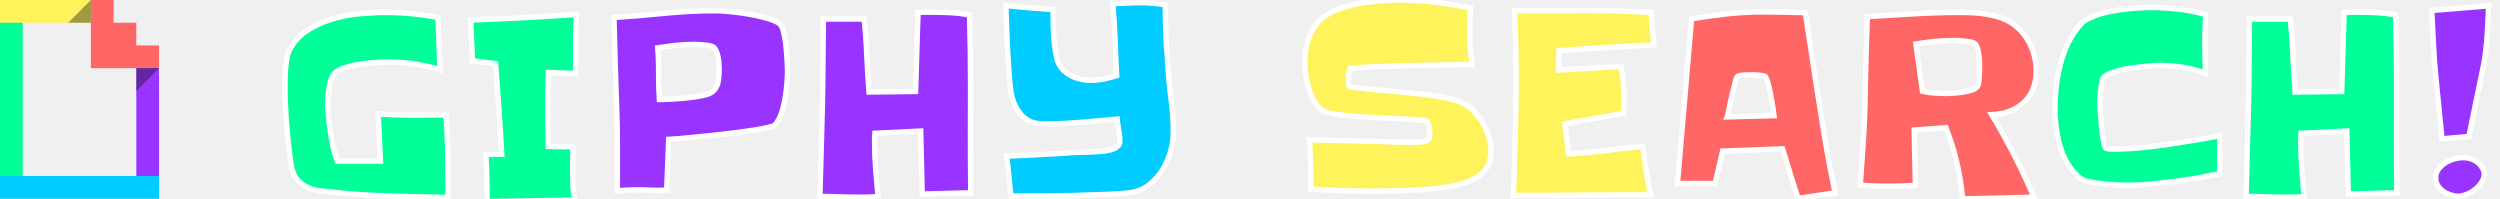
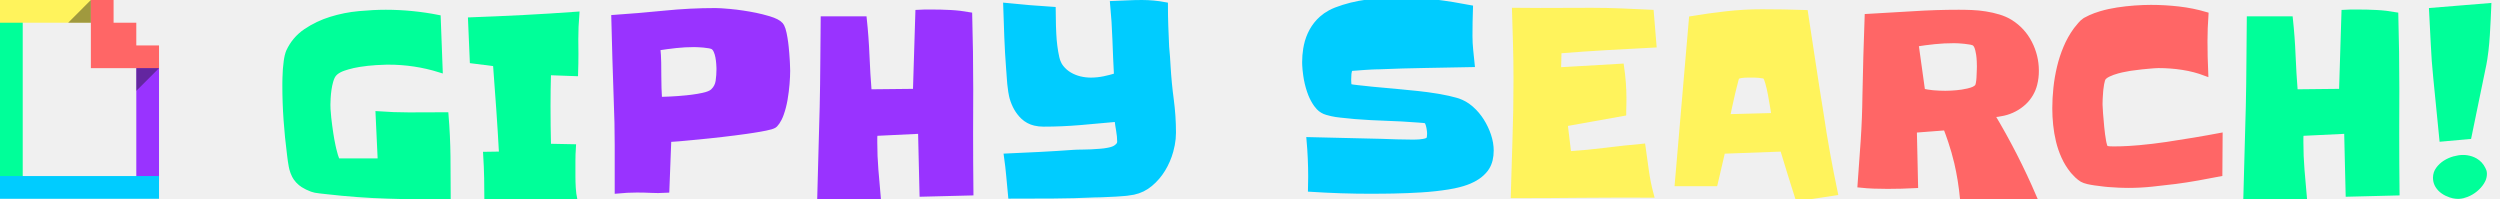
<svg xmlns="http://www.w3.org/2000/svg" viewBox="0 0 440.2 35" className="Svg-sc-jx1qpn ibpvil">
  <g fill-rule="evenodd" clip-rule="evenodd">
    <path fill="#00ff99" d="M0 3h4v29H0z" />
    <path fill="#9933ff" d="M24 11h4v21h-4z" />
    <path fill="#00ccff" d="M0 31h28v4H0z" />
    <path fill="#fff35c" d="M0 0h16v4H0z" />
    <path fill="#ff6666" d="M24 8V4h-4V0h-4v12h12V8" />
    <path fill="#121212" opacity="0.4" d="M24 16v-4h4M16 0v4h-4" />
  </g>
-   <g id="svgGroup" stroke-linecap="round" fill-rule="evenodd" font-size="9pt" stroke="#ffffff" stroke-width="0.25mm" fill="#00ff99" style="stroke:#ffffff;stroke-width:0.25mm;fill:#00ff99">
+   <g id="svgGroup" stroke-linecap="round" fill-rule="evenodd" font-size="9pt" stroke="#00ff99" stroke-width="0.25mm" fill="#00ff99" style="stroke:#00ff99;stroke-width:0.25mm;fill:#00ff99">
    <path d="M 77.129 3.094 L 77.473 12.289 A 30.11 30.11 0 0 0 68.406 10.914 A 21.7 21.7 0 0 0 67.942 10.919 Q 67.298 10.933 66.422 10.983 A 72.854 72.854 0 0 0 66.129 11 A 29.846 29.846 0 0 0 63.321 11.308 A 32.508 32.508 0 0 0 63.229 11.322 A 16.66 16.66 0 0 0 61.197 11.773 A 14.495 14.495 0 0 0 60.457 12.01 A 5.377 5.377 0 0 0 59.727 12.323 Q 59.007 12.703 58.652 13.234 A 2.511 2.511 0 0 0 58.475 13.551 Q 58.325 13.868 58.201 14.309 Q 58.008 14.996 57.9 15.748 Q 57.793 16.5 57.75 17.23 Q 57.707 17.961 57.707 18.434 A 15.883 15.883 0 0 0 57.728 19.226 Q 57.763 19.929 57.857 20.775 A 70.422 70.422 0 0 0 58.223 23.547 A 35.78 35.78 0 0 0 58.629 25.766 A 31.724 31.724 0 0 0 58.738 26.254 Q 59.039 27.543 59.383 28.359 L 66.988 28.359 L 66.602 20.066 A 74.807 74.807 0 0 0 72.01 20.262 A 75.447 75.447 0 0 0 72.553 20.26 A 827.239 827.239 0 0 1 78.504 20.238 Q 78.805 23.891 78.848 27.5 Q 78.891 31.109 78.891 34.762 A 705.57 705.57 0 0 1 68.256 34.504 A 127.593 127.593 0 0 1 57.621 33.73 Q 57.024 33.645 56.279 33.581 A 35.561 35.561 0 0 0 56.268 33.58 A 6.073 6.073 0 0 1 55.511 33.469 A 4.722 4.722 0 0 1 54.914 33.301 Q 54.017 32.961 53.399 32.565 A 4.659 4.659 0 0 1 52.959 32.248 A 4.355 4.355 0 0 1 52.121 31.347 A 3.933 3.933 0 0 1 51.863 30.916 A 5.824 5.824 0 0 1 51.408 29.705 A 6.91 6.91 0 0 1 51.305 29.24 Q 51.133 28.316 51.004 27.156 A 106.307 106.307 0 0 1 50.402 21.119 Q 50.188 18.09 50.188 15.039 A 36.476 36.476 0 0 1 50.191 14.587 Q 50.193 14.385 50.198 14.159 A 72.603 72.603 0 0 1 50.209 13.686 A 33.638 33.638 0 0 1 50.265 12.457 A 37.93 37.93 0 0 1 50.295 12.031 A 18.907 18.907 0 0 1 50.427 10.797 A 16.405 16.405 0 0 1 50.488 10.398 A 8.106 8.106 0 0 1 50.597 9.855 Q 50.66 9.59 50.736 9.365 A 3.974 3.974 0 0 1 50.832 9.109 Q 51.863 6.875 53.861 5.521 A 16.665 16.665 0 0 1 58.266 3.416 Q 60.672 2.664 63.229 2.428 A 58.69 58.69 0 0 1 65.683 2.25 A 44.927 44.927 0 0 1 67.934 2.191 A 47.642 47.642 0 0 1 77.129 3.094 Z" id="2" vector-effect="non-scaling-stroke" />
    <path d="M 101.32 12.934 L 96.551 12.762 A 214.015 214.015 0 0 0 96.486 15.727 A 201.66 201.66 0 0 0 96.465 18.691 A 287.228 287.228 0 0 0 96.486 22.236 A 309.458 309.458 0 0 0 96.551 25.781 L 100.934 25.867 A 36.842 36.842 0 0 0 100.848 28.402 L 100.848 30.98 A 35.864 35.864 0 0 0 100.912 33.129 A 14.595 14.595 0 0 0 101.191 35.234 L 85.766 35.492 A 197.031 197.031 0 0 0 85.723 31.346 Q 85.68 29.305 85.551 27.199 L 88.344 27.156 A 460.401 460.401 0 0 0 87.85 19.164 A 1735.671 1735.671 0 0 0 87.27 11.215 L 83.188 10.699 A 313.519 313.519 0 0 1 83.037 7.111 A 313.519 313.519 0 0 0 82.887 3.523 A 644.986 644.986 0 0 0 92.189 3.115 Q 96.809 2.879 101.535 2.535 A 53.271 53.271 0 0 0 101.356 6.889 A 52.47 52.47 0 0 0 101.363 7.756 A 104.72 104.72 0 0 1 101.378 9.487 A 103.462 103.462 0 0 1 101.32 12.934 Z" id="3" vector-effect="non-scaling-stroke" />
  </g>
-   <g id="svgGroup" stroke-linecap="round" fill-rule="evenodd" font-size="9pt" stroke="#ffffff" stroke-width="0.25mm" fill="#9933ff" style="stroke:#ffffff;stroke-width:0.25mm;fill:#9933ff">
+   <g id="svgGroup" stroke-linecap="round" fill-rule="evenodd" font-size="9pt" stroke="#9933ff" stroke-width="0.25mm" fill="#9933ff" style="stroke:#9933ff;stroke-width:0.25mm;fill:#9933ff">
    <path d="M 117.734 24.535 L 117.391 33.473 A 23.423 23.423 0 0 1 115.882 33.522 A 22.281 22.281 0 0 1 114.77 33.494 A 52.488 52.488 0 0 0 112.148 33.43 Q 111.289 33.43 110.43 33.473 A 34.671 34.671 0 0 0 108.711 33.602 L 108.711 25.609 Q 108.711 21.656 108.539 17.617 Q 108.41 13.965 108.303 10.355 Q 108.195 6.746 108.109 3.094 A 277.151 277.151 0 0 0 117.025 2.342 A 89.559 89.559 0 0 1 125.984 1.891 Q 126.758 1.891 128.434 2.041 A 40.701 40.701 0 0 1 130.819 2.329 A 47.879 47.879 0 0 1 131.957 2.514 A 31.658 31.658 0 0 1 134.144 2.972 A 25.825 25.825 0 0 1 135.373 3.309 Q 136.941 3.781 137.457 4.383 A 1.399 1.399 0 0 1 137.642 4.658 Q 137.867 5.084 138.037 5.887 A 21.437 21.437 0 0 1 138.311 7.494 A 25.268 25.268 0 0 1 138.402 8.271 A 51.982 51.982 0 0 1 138.592 10.667 A 47.577 47.577 0 0 1 138.596 10.742 A 78.774 78.774 0 0 1 138.624 11.303 Q 138.658 12.046 138.66 12.461 A 10.312 10.312 0 0 1 138.66 12.504 Q 138.66 13.449 138.553 14.781 Q 138.445 16.113 138.209 17.488 Q 137.973 18.863 137.543 20.066 A 7.238 7.238 0 0 1 137.19 20.896 Q 136.872 21.527 136.469 21.957 A 0.667 0.667 0 0 1 136.293 22.092 Q 135.895 22.321 134.814 22.537 A 45.592 45.592 0 0 1 133.689 22.747 Q 133.187 22.834 132.63 22.921 A 86.306 86.306 0 0 1 131.463 23.096 Q 129.508 23.375 127.273 23.633 A 252.327 252.327 0 0 1 125.098 23.875 A 212.779 212.779 0 0 1 123.041 24.084 Q 121.667 24.217 120.548 24.319 A 299.264 299.264 0 0 1 119.582 24.406 Q 118.215 24.527 117.789 24.535 A 2.995 2.995 0 0 1 117.734 24.535 Z M 126.629 12.203 A 9.139 9.139 0 0 0 126.624 11.912 Q 126.614 11.61 126.586 11.215 Q 126.543 10.613 126.436 10.033 Q 126.328 9.453 126.113 8.959 A 2.068 2.068 0 0 0 125.942 8.64 Q 125.827 8.466 125.687 8.347 A 1.119 1.119 0 0 0 125.555 8.25 Q 125.373 8.141 125.009 8.063 A 4.619 4.619 0 0 0 124.867 8.035 Q 124.395 7.949 123.879 7.906 A 27.193 27.193 0 0 0 123.13 7.854 A 23.755 23.755 0 0 0 122.891 7.842 Q 122.436 7.821 122.22 7.82 A 4.588 4.588 0 0 0 122.203 7.82 Q 120.613 7.82 119.023 7.992 A 66.48 66.48 0 0 0 115.801 8.422 Q 115.93 9.711 115.951 10.957 A 144.566 144.566 0 0 1 115.973 13.449 Q 115.973 15.469 116.102 17.531 A 15.925 15.925 0 0 0 116.432 17.527 Q 117.004 17.515 118.035 17.467 Q 119.41 17.402 120.914 17.252 A 28.206 28.206 0 0 0 122.901 16.984 A 24.099 24.099 0 0 0 123.75 16.822 Q 125.082 16.543 125.555 16.07 Q 126.328 15.34 126.479 14.287 Q 126.629 13.234 126.629 12.203 Z" id="4" vector-effect="non-scaling-stroke" />
    <path d="M 170.93 33.945 L 162.379 34.16 A 366.33 366.33 0 0 1 162.25 28.617 A 366.33 366.33 0 0 0 162.121 23.074 L 154.043 23.461 A 8.443 8.443 0 0 0 154 24.273 A 7.768 7.768 0 0 0 154 24.299 L 154 25.094 Q 154 27.5 154.193 29.885 A 488.49 488.49 0 0 0 154.602 34.633 A 68.103 68.103 0 0 1 152.861 34.697 A 71.377 71.377 0 0 1 151.121 34.719 A 88.883 88.883 0 0 1 147.748 34.654 A 88.883 88.883 0 0 0 144.375 34.59 A 690.631 690.631 0 0 1 144.59 26.684 A 690.631 690.631 0 0 0 144.805 18.777 A 472.948 472.948 0 0 0 144.912 11.043 A 1400.367 1400.367 0 0 1 144.977 3.352 L 152.152 3.352 A 97.561 97.561 0 0 1 152.625 9.775 A 162.577 162.577 0 0 0 153.012 16.199 Q 155.074 16.156 157.094 16.156 A 202.229 202.229 0 0 0 161.219 16.113 L 161.648 2.191 Q 162.25 2.148 162.83 2.148 L 164.012 2.148 A 65.023 65.023 0 0 1 167.385 2.234 Q 169.039 2.32 170.715 2.621 A 478.183 478.183 0 0 1 170.894 15.682 A 472.178 472.178 0 0 1 170.887 18.283 A 944.979 944.979 0 0 0 170.872 23.49 A 956.756 956.756 0 0 0 170.93 33.945 Z" id="5" vector-effect="non-scaling-stroke" />
  </g>
-   <g id="svgGroup" stroke-linecap="round" fill-rule="evenodd" font-size="9pt" stroke="#ffffff" stroke-width="0.25mm" fill="#00ccff" style="stroke:#ffffff;stroke-width:0.25mm;fill:#00ccff">
+   <g id="svgGroup" stroke-linecap="round" fill-rule="evenodd" font-size="9pt" stroke="#00ccff" stroke-width="0.25mm" fill="#00ccff" style="stroke:#00ccff;stroke-width:0.25mm;fill:#00ccff">
    <path d="M 206.39 25.47 A 11.303 11.303 0 0 0 206.594 23.375 A 44.005 44.005 0 0 0 206.207 17.553 Q 205.82 14.652 205.648 11.73 A 75.545 75.545 0 0 0 205.541 9.99 Q 205.477 9.109 205.391 8.25 Q 205.305 6.402 205.24 4.555 A 105.989 105.989 0 0 1 205.176 0.859 A 22.113 22.113 0 0 0 201.094 0.473 A 51.619 51.619 0 0 0 198.516 0.537 Q 197.227 0.602 195.938 0.645 A 105.349 105.349 0 0 1 196.346 6.961 A 334.199 334.199 0 0 0 196.625 13.32 A 21.232 21.232 0 0 1 194.391 13.9 A 11.597 11.597 0 0 1 192.07 14.137 A 8.205 8.205 0 0 1 190.115 13.9 Q 189.148 13.664 188.311 13.17 Q 187.473 12.676 186.871 11.924 A 3.898 3.898 0 0 1 186.474 11.321 A 4.404 4.404 0 0 1 186.055 10.141 Q 185.625 8.207 185.518 5.951 A 100.967 100.967 0 0 1 185.461 4.564 A 85.485 85.485 0 0 1 185.41 1.676 Q 183.348 1.547 181.264 1.375 Q 179.18 1.203 177.117 0.988 Q 177.203 3.824 177.311 6.574 A 153.026 153.026 0 0 0 177.633 12.16 A 28.378 28.378 0 0 1 177.66 12.477 Q 177.673 12.645 177.687 12.835 A 59.068 59.068 0 0 1 177.719 13.32 A 49.604 49.604 0 0 0 177.826 14.717 A 20.57 20.57 0 0 0 177.827 14.728 A 20.005 20.005 0 0 0 177.998 16.092 Q 178.065 16.508 178.141 16.849 A 8.196 8.196 0 0 0 178.234 17.23 Q 178.836 19.293 180.168 20.561 A 4.439 4.439 0 0 0 182.215 21.657 A 6.387 6.387 0 0 0 183.734 21.828 A 75.858 75.858 0 0 0 190.244 21.549 A 903.939 903.939 0 0 0 196.711 20.969 A 18.988 18.988 0 0 0 196.737 21.215 Q 196.824 21.982 196.99 22.924 Q 197.087 23.472 197.135 23.971 A 9.886 9.886 0 0 1 197.184 24.922 A 1.236 1.236 0 0 1 197.17 25.107 A 0.917 0.917 0 0 1 196.969 25.566 A 2.108 2.108 0 0 1 196.91 25.634 A 2.273 2.273 0 0 1 196.453 26.018 A 2.398 2.398 0 0 1 196.377 26.065 A 2.588 2.588 0 0 1 195.787 26.318 A 7.887 7.887 0 0 1 195.569 26.379 Q 195.466 26.406 195.373 26.427 A 3.786 3.786 0 0 1 195.164 26.469 A 7.762 7.762 0 0 1 194.991 26.504 Q 194.451 26.607 193.768 26.662 A 55.183 55.183 0 0 1 192.135 26.77 A 38.106 38.106 0 0 1 192.122 26.77 A 31.874 31.874 0 0 1 190.502 26.813 A 25.427 25.427 0 0 0 189.745 26.823 A 18.635 18.635 0 0 0 189.063 26.855 Q 186.098 27.07 183.154 27.221 A 778.309 778.309 0 0 1 177.246 27.5 Q 177.504 29.305 177.654 31.023 A 350.437 350.437 0 0 0 177.977 34.504 A 1278.627 1278.627 0 0 0 185.41 34.482 Q 189.105 34.461 192.801 34.289 Q 193.204 34.289 193.716 34.272 A 47.867 47.867 0 0 0 194.369 34.246 A 1773.989 1773.989 0 0 1 196.238 34.16 A 38.59 38.59 0 0 0 196.474 34.149 A 34.909 34.909 0 0 0 198.064 34.031 A 21.716 21.716 0 0 0 198.464 33.989 Q 199.096 33.915 199.59 33.816 A 6.671 6.671 0 0 0 202.533 32.377 Q 203.844 31.281 204.746 29.799 A 12.57 12.57 0 0 0 206.121 26.619 A 13.842 13.842 0 0 0 206.39 25.47 Z" id="6" vector-effect="non-scaling-stroke" />
+     <path d="M 261.551 29.842 A 4.106 4.106 0 0 0 261.805 29.476 Q 262.539 28.289 262.539 26.512 Q 262.539 25.223 262.088 23.869 A 11.802 11.802 0 0 0 260.863 21.291 A 9.803 9.803 0 0 0 259.037 19.143 A 7.771 7.771 0 0 0 258.905 19.029 A 6.81 6.81 0 0 0 256.738 17.789 A 18.114 18.114 0 0 0 256.342 17.67 Q 255.734 17.495 255.042 17.34 A 32.037 32.037 0 0 0 253.516 17.037 A 54.132 54.132 0 0 0 253.051 16.958 A 60.043 60.043 0 0 0 249.67 16.5 A 225.017 225.017 0 0 0 245.76 16.113 A 4508.531 4508.531 0 0 1 244.613 16.01 Q 243.405 15.901 242.43 15.813 Q 242.258 15.813 241.506 15.727 A 127.6 127.6 0 0 0 240.732 15.641 A 149.792 149.792 0 0 0 239.916 15.555 A 80.651 80.651 0 0 1 239.116 15.469 A 60.204 60.204 0 0 1 238.391 15.383 A 23.829 23.829 0 0 1 238.32 15.374 Q 237.818 15.31 237.696 15.271 A 0.101 0.101 0 0 1 237.66 15.254 A 0.731 0.731 0 0 1 237.576 15.12 Q 237.482 14.931 237.467 14.652 Q 237.451 14.362 237.447 14.145 A 7.416 7.416 0 0 1 237.445 14.008 Q 237.445 13.492 237.488 12.998 Q 237.531 12.504 237.746 12.031 L 238.348 11.988 A 139.803 139.803 0 0 0 238.745 11.959 Q 239.204 11.925 239.766 11.881 A 52.099 52.099 0 0 1 240.178 11.85 A 58.264 58.264 0 0 1 241.463 11.773 A 53.26 53.26 0 0 1 241.856 11.756 Q 242.266 11.739 242.579 11.733 A 15.937 15.937 0 0 1 242.859 11.73 A 317.771 317.771 0 0 1 251.045 11.494 Q 255.105 11.43 259.188 11.344 A 1456.391 1456.391 0 0 1 258.93 8.83 A 24.832 24.832 0 0 1 258.801 6.316 A 140.857 140.857 0 0 1 258.822 3.846 A 146.019 146.019 0 0 1 258.887 1.375 A 92.557 92.557 0 0 0 252.699 0.387 A 50.531 50.531 0 0 0 246.426 0 A 39.173 39.173 0 0 0 245.057 0.024 A 44.937 44.937 0 0 0 240.775 0.387 Q 237.832 0.773 235.254 1.762 A 9.926 9.926 0 0 0 234.192 2.258 A 7.754 7.754 0 0 0 232.719 3.287 A 8.111 8.111 0 0 0 231.021 5.414 A 9.438 9.438 0 0 0 230.055 8.014 A 12.787 12.787 0 0 0 229.937 8.632 A 14.318 14.318 0 0 0 229.754 10.957 A 10.951 10.951 0 0 0 229.767 11.468 Q 229.785 11.862 229.83 12.316 A 24.285 24.285 0 0 0 229.947 13.277 Q 230.141 14.652 230.592 16.006 A 10.224 10.224 0 0 0 230.82 16.624 A 8.7 8.7 0 0 0 231.795 18.412 A 4.228 4.228 0 0 0 232.217 18.918 A 3.13 3.13 0 0 0 233.621 19.766 A 11.075 11.075 0 0 0 234.486 19.993 A 13.229 13.229 0 0 0 236.049 20.238 A 510.452 510.452 0 0 1 238.605 20.496 A 118.04 118.04 0 0 0 244.084 20.797 Q 246.813 20.883 249.563 21.098 A 0.351 0.351 0 0 1 249.574 21.098 Q 249.621 21.1 249.774 21.112 A 29.349 29.349 0 0 1 249.863 21.119 A 42.349 42.349 0 0 0 250.132 21.141 A 53.278 53.278 0 0 0 250.422 21.162 A 6.851 6.851 0 0 1 250.46 21.165 Q 250.594 21.175 250.715 21.19 A 4.212 4.212 0 0 1 250.959 21.227 A 2.641 2.641 0 0 1 251.041 21.243 Q 251.203 21.278 251.238 21.313 A 2.343 2.343 0 0 1 251.332 21.485 Q 251.521 21.869 251.625 22.408 A 9.108 9.108 0 0 1 251.68 22.722 Q 251.717 22.958 251.736 23.165 A 4.337 4.337 0 0 1 251.754 23.547 A 3.17 3.17 0 0 1 251.754 23.581 Q 251.751 23.826 251.711 24.127 A 1.33 1.33 0 0 1 251.699 24.203 Q 251.677 24.313 251.639 24.404 A 0.674 0.674 0 0 1 251.496 24.621 Q 251.281 24.793 250.873 24.879 A 6.768 6.768 0 0 1 250.558 24.937 A 8.217 8.217 0 0 1 249.992 25.008 A 11.135 11.135 0 0 1 249.744 25.028 A 9.593 9.593 0 0 1 249.09 25.051 L 248.445 25.051 A 75.462 75.462 0 0 1 245.889 25.008 A 4308.661 4308.661 0 0 1 243.375 24.922 Q 240.152 24.836 236.951 24.771 Q 233.75 24.707 230.527 24.621 A 72.408 72.408 0 0 1 230.817 31.115 A 74.353 74.353 0 0 1 230.785 33.301 A 173.356 173.356 0 0 0 236.135 33.559 A 164.593 164.593 0 0 0 241.484 33.645 A 119.262 119.262 0 0 0 241.562 33.645 Q 242.729 33.644 244.304 33.62 A 340.893 340.893 0 0 0 245.438 33.602 Q 247.801 33.559 250.25 33.408 Q 252.699 33.258 254.977 32.893 A 23.902 23.902 0 0 0 256.002 32.706 Q 256.82 32.538 257.521 32.327 A 11.706 11.706 0 0 0 258.758 31.883 A 8.397 8.397 0 0 0 260.112 31.158 A 6.081 6.081 0 0 0 261.551 29.842 Z" id="8" vector-effect="non-scaling-stroke" />
  </g>
-   <g id="svgGroup" stroke-linecap="round" fill-rule="evenodd" font-size="9pt" stroke="#ffffff" stroke-width="0.25mm" fill="#fff35c" style="stroke:#ffffff;stroke-width:0.25mm;fill:#fff35c">
-     <path d="M 261.551 29.842 A 4.106 4.106 0 0 0 261.805 29.476 Q 262.539 28.289 262.539 26.512 Q 262.539 25.223 262.088 23.869 A 11.802 11.802 0 0 0 260.863 21.291 A 9.803 9.803 0 0 0 259.037 19.143 A 7.771 7.771 0 0 0 258.905 19.029 A 6.81 6.81 0 0 0 256.738 17.789 A 18.114 18.114 0 0 0 256.342 17.67 Q 255.734 17.495 255.042 17.34 A 32.037 32.037 0 0 0 253.516 17.037 A 54.132 54.132 0 0 0 253.051 16.958 A 60.043 60.043 0 0 0 249.67 16.5 A 225.017 225.017 0 0 0 245.76 16.113 A 4508.531 4508.531 0 0 1 244.613 16.01 Q 243.405 15.901 242.43 15.813 Q 242.258 15.813 241.506 15.727 A 127.6 127.6 0 0 0 240.732 15.641 A 149.792 149.792 0 0 0 239.916 15.555 A 80.651 80.651 0 0 1 239.116 15.469 A 60.204 60.204 0 0 1 238.391 15.383 A 23.829 23.829 0 0 1 238.32 15.374 Q 237.818 15.31 237.696 15.271 A 0.101 0.101 0 0 1 237.66 15.254 A 0.731 0.731 0 0 1 237.576 15.12 Q 237.482 14.931 237.467 14.652 Q 237.451 14.362 237.447 14.145 A 7.416 7.416 0 0 1 237.445 14.008 Q 237.445 13.492 237.488 12.998 Q 237.531 12.504 237.746 12.031 L 238.348 11.988 A 139.803 139.803 0 0 0 238.745 11.959 Q 239.204 11.925 239.766 11.881 A 52.099 52.099 0 0 1 240.178 11.85 A 58.264 58.264 0 0 1 241.463 11.773 A 53.26 53.26 0 0 1 241.856 11.756 Q 242.266 11.739 242.579 11.733 A 15.937 15.937 0 0 1 242.859 11.73 A 317.771 317.771 0 0 1 251.045 11.494 Q 255.105 11.43 259.188 11.344 A 1456.391 1456.391 0 0 1 258.93 8.83 A 24.832 24.832 0 0 1 258.801 6.316 A 140.857 140.857 0 0 1 258.822 3.846 A 146.019 146.019 0 0 1 258.887 1.375 A 92.557 92.557 0 0 0 252.699 0.387 A 50.531 50.531 0 0 0 246.426 0 A 39.173 39.173 0 0 0 245.057 0.024 A 44.937 44.937 0 0 0 240.775 0.387 Q 237.832 0.773 235.254 1.762 A 9.926 9.926 0 0 0 234.192 2.258 A 7.754 7.754 0 0 0 232.719 3.287 A 8.111 8.111 0 0 0 231.021 5.414 A 9.438 9.438 0 0 0 230.055 8.014 A 12.787 12.787 0 0 0 229.937 8.632 A 14.318 14.318 0 0 0 229.754 10.957 A 10.951 10.951 0 0 0 229.767 11.468 Q 229.785 11.862 229.83 12.316 A 24.285 24.285 0 0 0 229.947 13.277 Q 230.141 14.652 230.592 16.006 A 10.224 10.224 0 0 0 230.82 16.624 A 8.7 8.7 0 0 0 231.795 18.412 A 4.228 4.228 0 0 0 232.217 18.918 A 3.13 3.13 0 0 0 233.621 19.766 A 11.075 11.075 0 0 0 234.486 19.993 A 13.229 13.229 0 0 0 236.049 20.238 A 510.452 510.452 0 0 1 238.605 20.496 A 118.04 118.04 0 0 0 244.084 20.797 Q 246.813 20.883 249.563 21.098 A 0.351 0.351 0 0 1 249.574 21.098 Q 249.621 21.1 249.774 21.112 A 29.349 29.349 0 0 1 249.863 21.119 A 42.349 42.349 0 0 0 250.132 21.141 A 53.278 53.278 0 0 0 250.422 21.162 A 6.851 6.851 0 0 1 250.46 21.165 Q 250.594 21.175 250.715 21.19 A 4.212 4.212 0 0 1 250.959 21.227 A 2.641 2.641 0 0 1 251.041 21.243 Q 251.203 21.278 251.238 21.313 A 2.343 2.343 0 0 1 251.332 21.485 Q 251.521 21.869 251.625 22.408 A 9.108 9.108 0 0 1 251.68 22.722 Q 251.717 22.958 251.736 23.165 A 4.337 4.337 0 0 1 251.754 23.547 A 3.17 3.17 0 0 1 251.754 23.581 Q 251.751 23.826 251.711 24.127 A 1.33 1.33 0 0 1 251.699 24.203 Q 251.677 24.313 251.639 24.404 A 0.674 0.674 0 0 1 251.496 24.621 Q 251.281 24.793 250.873 24.879 A 6.768 6.768 0 0 1 250.558 24.937 A 8.217 8.217 0 0 1 249.992 25.008 A 11.135 11.135 0 0 1 249.744 25.028 A 9.593 9.593 0 0 1 249.09 25.051 L 248.445 25.051 A 75.462 75.462 0 0 1 245.889 25.008 A 4308.661 4308.661 0 0 1 243.375 24.922 Q 240.152 24.836 236.951 24.771 Q 233.75 24.707 230.527 24.621 A 72.408 72.408 0 0 1 230.817 31.115 A 74.353 74.353 0 0 1 230.785 33.301 A 173.356 173.356 0 0 0 236.135 33.559 A 164.593 164.593 0 0 0 241.484 33.645 A 119.262 119.262 0 0 0 241.562 33.645 Q 242.729 33.644 244.304 33.62 A 340.893 340.893 0 0 0 245.438 33.602 Q 247.801 33.559 250.25 33.408 Q 252.699 33.258 254.977 32.893 A 23.902 23.902 0 0 0 256.002 32.706 Q 256.82 32.538 257.521 32.327 A 11.706 11.706 0 0 0 258.758 31.883 A 8.397 8.397 0 0 0 260.112 31.158 A 6.081 6.081 0 0 0 261.551 29.842 Z" id="8" vector-effect="non-scaling-stroke" />
+   <g id="svgGroup" stroke-linecap="round" fill-rule="evenodd" font-size="9pt" stroke="#fff35c" stroke-width="0.25mm" fill="#fff35c" style="stroke:#fff35c;stroke-width:0.25mm;fill:#fff35c">
    <path d="M 290.727 2.191 L 291.199 7.906 Q 286.988 8.121 282.842 8.357 A 341.692 341.692 0 0 0 274.484 8.938 L 274.398 12.332 L 285.484 11.688 Q 285.699 13.148 285.807 14.566 Q 285.914 15.984 285.914 17.445 A 36.951 36.951 0 0 1 285.898 18.531 A 40.992 40.992 0 0 1 285.893 18.691 A 37.927 37.927 0 0 0 285.871 19.786 A 34.15 34.15 0 0 0 285.871 19.938 L 275.559 21.785 L 276.203 27.113 Q 279.469 26.898 282.713 26.49 Q 285.957 26.082 289.266 25.781 A 3206.567 3206.567 0 0 1 289.867 30.1 Q 290.168 32.27 290.727 34.332 A 691.2 691.2 0 0 0 285.859 34.315 A 676.678 676.678 0 0 0 278.609 34.354 A 1131.035 1131.035 0 0 1 266.492 34.418 A 1133.879 1133.879 0 0 1 266.793 24.406 Q 266.965 19.422 266.965 14.352 L 266.965 13.535 A 196.578 196.578 0 0 0 266.879 7.713 A 9119.352 9119.352 0 0 1 266.707 1.848 A 356.827 356.827 0 0 0 271.224 1.876 A 353.44 353.44 0 0 0 273.475 1.869 A 1069.345 1069.345 0 0 1 280.285 1.848 A 126.436 126.436 0 0 1 285.506 1.955 A 666.433 666.433 0 0 1 290.727 2.191 Z" id="9" vector-effect="non-scaling-stroke" />
+     <path d="M 323.125 33.945 L 316.594 34.934 Q 315.906 32.742 315.219 30.572 A 219.504 219.504 0 0 1 313.887 26.211 L 303.316 26.598 L 301.984 32.313 L 295.367 32.313 A 2118.132 2118.132 0 0 1 296.613 17.789 A 2271.629 2271.629 0 0 0 297.859 3.309 Q 300.953 2.793 304.025 2.449 A 55.797 55.797 0 0 1 310.234 2.105 Q 314.059 2.105 317.883 2.234 A 2257.022 2257.022 0 0 1 319.236 11.15 Q 319.902 15.598 320.633 20.066 A 207.504 207.504 0 0 0 321.771 27.027 Q 322.395 30.465 323.125 33.945 Z M 304.133 20.582 L 312.383 20.367 Q 312.348 20.05 312.226 19.284 A 95.762 95.762 0 0 0 312.168 18.928 Q 311.996 17.875 311.781 16.693 A 24.946 24.946 0 0 0 311.55 15.565 A 19.133 19.133 0 0 0 311.287 14.545 Q 311.008 13.578 310.75 13.406 Q 310.664 13.363 310.342 13.32 A 40.996 40.996 0 0 0 310.009 13.277 A 49.313 49.313 0 0 0 309.654 13.234 Q 309.289 13.191 308.945 13.191 L 308.473 13.191 L 307.893 13.191 A 13.99 13.99 0 0 0 307.37 13.202 A 16.545 16.545 0 0 0 307.119 13.213 A 4.521 4.521 0 0 0 306.531 13.281 A 3.989 3.989 0 0 0 306.346 13.32 A 2.336 2.336 0 0 0 306.178 13.366 Q 305.948 13.438 305.852 13.535 A 0.108 0.108 0 0 0 305.815 13.572 Q 305.745 13.675 305.652 14.034 A 7.156 7.156 0 0 0 305.637 14.094 Q 305.508 14.609 305.314 15.361 A 49.742 49.742 0 0 0 305.121 16.14 A 60.101 60.101 0 0 0 304.928 16.973 A 685.694 685.694 0 0 0 304.74 17.811 A 584.991 584.991 0 0 0 304.563 18.605 A 65.332 65.332 0 0 0 304.443 19.155 Q 304.396 19.372 304.357 19.567 A 34.018 34.018 0 0 0 304.283 19.938 A 19.468 19.468 0 0 1 304.245 20.13 Q 304.177 20.465 304.142 20.56 A 0.226 0.226 0 0 1 304.133 20.582 Z" id="10" vector-effect="non-scaling-stroke" />
  </g>
-   <g id="svgGroup" stroke-linecap="round" fill-rule="evenodd" font-size="9pt" stroke="#ffffff" stroke-width="0.25mm" fill="#ff6666" style="stroke:#ffffff;stroke-width:0.25mm;fill:#ff6666">
-     <path d="M 323.125 33.945 L 316.594 34.934 Q 315.906 32.742 315.219 30.572 A 219.504 219.504 0 0 1 313.887 26.211 L 303.316 26.598 L 301.984 32.313 L 295.367 32.313 A 2118.132 2118.132 0 0 1 296.613 17.789 A 2271.629 2271.629 0 0 0 297.859 3.309 Q 300.953 2.793 304.025 2.449 A 55.797 55.797 0 0 1 310.234 2.105 Q 314.059 2.105 317.883 2.234 A 2257.022 2257.022 0 0 1 319.236 11.15 Q 319.902 15.598 320.633 20.066 A 207.504 207.504 0 0 0 321.771 27.027 Q 322.395 30.465 323.125 33.945 Z M 304.133 20.582 L 312.383 20.367 Q 312.348 20.05 312.226 19.284 A 95.762 95.762 0 0 0 312.168 18.928 Q 311.996 17.875 311.781 16.693 A 24.946 24.946 0 0 0 311.55 15.565 A 19.133 19.133 0 0 0 311.287 14.545 Q 311.008 13.578 310.75 13.406 Q 310.664 13.363 310.342 13.32 A 40.996 40.996 0 0 0 310.009 13.277 A 49.313 49.313 0 0 0 309.654 13.234 Q 309.289 13.191 308.945 13.191 L 308.473 13.191 L 307.893 13.191 A 13.99 13.99 0 0 0 307.37 13.202 A 16.545 16.545 0 0 0 307.119 13.213 A 4.521 4.521 0 0 0 306.531 13.281 A 3.989 3.989 0 0 0 306.346 13.32 A 2.336 2.336 0 0 0 306.178 13.366 Q 305.948 13.438 305.852 13.535 A 0.108 0.108 0 0 0 305.815 13.572 Q 305.745 13.675 305.652 14.034 A 7.156 7.156 0 0 0 305.637 14.094 Q 305.508 14.609 305.314 15.361 A 49.742 49.742 0 0 0 305.121 16.14 A 60.101 60.101 0 0 0 304.928 16.973 A 685.694 685.694 0 0 0 304.74 17.811 A 584.991 584.991 0 0 0 304.563 18.605 A 65.332 65.332 0 0 0 304.443 19.155 Q 304.396 19.372 304.357 19.567 A 34.018 34.018 0 0 0 304.283 19.938 A 19.468 19.468 0 0 1 304.245 20.13 Q 304.177 20.465 304.142 20.56 A 0.226 0.226 0 0 1 304.133 20.582 Z" id="10" vector-effect="non-scaling-stroke" />
+   <g id="svgGroup" stroke-linecap="round" fill-rule="evenodd" font-size="9pt" stroke="#ff6666" stroke-width="0.25mm" fill="#ff6666" style="stroke:#ff6666;stroke-width:0.25mm;fill:#ff6666">
    <path d="M 358.145 34.719 L 345.598 35.02 Q 345.254 31.539 344.566 28.617 A 43.285 43.285 0 0 0 343.493 24.86 A 53.473 53.473 0 0 0 342.633 22.473 A 89.566 89.566 0 0 0 339.818 22.688 A 93.827 93.827 0 0 1 337.047 22.902 L 337.262 32.656 A 93.183 93.183 0 0 1 332.363 32.785 A 66.835 66.835 0 0 1 329.936 32.742 Q 328.754 32.699 327.551 32.57 A 755.65 755.65 0 0 0 328.109 24.686 A 144.007 144.007 0 0 0 328.41 16.844 Q 328.539 9.883 328.797 2.922 A 737.581 737.581 0 0 0 336.854 2.449 A 125.775 125.775 0 0 1 344.91 2.191 A 55.937 55.937 0 0 1 345.984 2.202 A 70.539 70.539 0 0 1 347.145 2.234 A 20.172 20.172 0 0 1 349.572 2.471 A 17.743 17.743 0 0 1 351.936 3.008 Q 353.074 3.352 353.977 3.91 Q 356.168 5.285 357.35 7.584 Q 358.531 9.883 358.531 12.461 A 9.316 9.316 0 0 1 358.254 14.799 A 6.552 6.552 0 0 1 356.383 18.004 A 7.849 7.849 0 0 1 352.791 19.905 A 11.057 11.057 0 0 1 350.711 20.195 A 119.732 119.732 0 0 1 358.145 34.719 Z M 337.348 7.734 L 338.508 16.07 A 14.076 14.076 0 0 0 340.228 16.348 A 15.584 15.584 0 0 0 340.484 16.371 A 24.318 24.318 0 0 0 342.504 16.457 A 12.002 12.002 0 0 0 342.744 16.454 Q 343.018 16.449 343.401 16.432 A 53.552 53.552 0 0 0 343.771 16.414 Q 344.609 16.371 345.49 16.242 A 11.284 11.284 0 0 0 346.541 16.039 A 9.404 9.404 0 0 0 347.123 15.877 A 3.571 3.571 0 0 0 347.53 15.723 Q 347.964 15.526 348.176 15.254 A 0.619 0.619 0 0 0 348.241 15.14 Q 348.328 14.951 348.391 14.588 A 7.744 7.744 0 0 0 348.492 13.69 A 8.621 8.621 0 0 0 348.498 13.557 A 633.416 633.416 0 0 1 348.541 12.504 A 47.365 47.365 0 0 0 348.55 12.265 Q 348.563 11.935 348.563 11.773 A 14.367 14.367 0 0 0 348.561 11.585 Q 348.557 11.279 348.541 10.828 A 12.129 12.129 0 0 0 348.434 9.604 A 7.269 7.269 0 0 0 348.277 8.796 A 6.18 6.18 0 0 0 348.176 8.443 Q 348.004 7.906 347.703 7.648 A 0.818 0.818 0 0 0 347.539 7.549 Q 347.374 7.472 347.123 7.419 A 3.588 3.588 0 0 0 346.973 7.391 A 19.316 19.316 0 0 0 346.233 7.283 A 22.765 22.765 0 0 0 345.877 7.24 A 16.37 16.37 0 0 0 345.031 7.168 A 14.464 14.464 0 0 0 344.76 7.154 A 53.205 53.205 0 0 0 344.512 7.145 Q 344.205 7.134 344.044 7.133 A 5.104 5.104 0 0 0 344.008 7.133 Q 342.289 7.133 340.635 7.305 A 62.454 62.454 0 0 0 337.348 7.734 Z" id="11" vector-effect="non-scaling-stroke" />
+     <path d="M 390.887 23.891 L 390.844 30.594 A 230.331 230.331 0 0 1 386.934 31.324 A 85.562 85.562 0 0 1 383.023 31.926 A 201.917 201.917 0 0 1 378.898 32.398 A 39.788 39.788 0 0 1 374.773 32.613 A 23.355 23.355 0 0 1 374.438 32.611 Q 374.056 32.605 373.525 32.588 A 101.592 101.592 0 0 1 373.012 32.57 A 35.525 35.525 0 0 1 371.223 32.458 A 39.812 39.812 0 0 1 370.605 32.398 A 36.489 36.489 0 0 1 368.881 32.18 A 31.394 31.394 0 0 1 368.242 32.076 A 9.881 9.881 0 0 1 367.661 31.959 Q 366.98 31.798 366.609 31.582 A 5.927 5.927 0 0 1 365.734 30.898 A 6.5 6.5 0 0 1 365.707 30.873 A 8.548 8.548 0 0 1 365.066 30.196 A 7.666 7.666 0 0 1 364.934 30.035 A 11.247 11.247 0 0 1 363.43 27.586 A 15.593 15.593 0 0 1 362.484 24.836 Q 362.141 23.418 361.99 21.957 Q 361.84 20.496 361.84 19.078 Q 361.84 17.359 362.033 15.512 A 28.607 28.607 0 0 1 362.656 11.859 A 21.983 21.983 0 0 1 363.795 8.379 A 15.518 15.518 0 0 1 365.535 5.285 A 19.032 19.032 0 0 1 365.696 5.081 Q 365.946 4.769 366.286 4.367 A 52.422 52.422 0 0 1 366.309 4.34 A 4.58 4.58 0 0 1 366.678 3.949 Q 366.876 3.765 367.074 3.633 A 2.376 2.376 0 0 1 367.254 3.523 A 12.215 12.215 0 0 1 368.939 2.754 A 14.776 14.776 0 0 1 369.854 2.449 A 22.093 22.093 0 0 1 372.84 1.783 Q 374.387 1.547 375.912 1.439 A 45.725 45.725 0 0 1 377.378 1.359 A 35.396 35.396 0 0 1 378.727 1.332 A 43.2 43.2 0 0 1 383.625 1.611 Q 386.074 1.891 388.395 2.578 A 62.392 62.392 0 0 0 388.266 4.92 Q 388.223 6.102 388.223 7.262 A 123.955 123.955 0 0 0 388.352 12.891 Q 386.418 12.16 384.313 11.838 Q 382.207 11.516 380.145 11.516 A 7.872 7.872 0 0 0 379.906 11.52 Q 379.634 11.528 379.26 11.553 A 33.353 33.353 0 0 0 378.898 11.58 Q 378.136 11.64 377.187 11.738 A 102.695 102.695 0 0 0 377.051 11.752 A 40.924 40.924 0 0 0 375.197 11.989 A 45.253 45.253 0 0 0 374.924 12.031 A 20.263 20.263 0 0 0 373.613 12.28 A 16.819 16.819 0 0 0 372.883 12.461 A 11.34 11.34 0 0 0 372.022 12.731 Q 371.594 12.885 371.229 13.063 A 3.876 3.876 0 0 0 370.873 13.256 Q 370.46 13.514 370.305 13.793 A 2.149 2.149 0 0 0 370.196 14.055 Q 370.1 14.337 370.03 14.734 A 7.087 7.087 0 0 0 370.025 14.76 A 16.574 16.574 0 0 0 369.888 15.731 A 18.913 18.913 0 0 0 369.854 16.07 Q 369.789 16.758 369.768 17.402 Q 369.751 17.896 369.747 18.238 A 17.421 17.421 0 0 0 369.746 18.434 Q 369.746 18.82 369.832 19.98 Q 369.918 21.141 370.047 22.451 A 34.781 34.781 0 0 0 370.192 23.703 A 26.252 26.252 0 0 0 370.369 24.836 A 10.375 10.375 0 0 0 370.442 25.207 Q 370.562 25.756 370.69 25.973 A 0.395 0.395 0 0 0 370.777 26.082 A 0.744 0.744 0 0 0 370.93 26.149 Q 371.092 26.202 371.337 26.223 A 3.58 3.58 0 0 0 371.486 26.232 Q 371.98 26.254 372.152 26.254 A 47.098 47.098 0 0 0 374.902 26.17 A 57.839 57.839 0 0 0 376.664 26.039 A 85.11 85.11 0 0 0 381.541 25.459 A 232.067 232.067 0 0 0 386.418 24.686 A 294.666 294.666 0 0 0 388.738 24.283 A 234.973 234.973 0 0 0 390.887 23.891 Z" id="12" vector-effect="non-scaling-stroke" />
  </g>
-   <g id="svgGroup" stroke-linecap="round" fill-rule="evenodd" font-size="9pt" stroke="#ffffff" stroke-width="0.25mm" fill="#00ff99" style="stroke:#ffffff;stroke-width:0.25mm;fill:#00ff99">
-     <path d="M 390.887 23.891 L 390.844 30.594 A 230.331 230.331 0 0 1 386.934 31.324 A 85.562 85.562 0 0 1 383.023 31.926 A 201.917 201.917 0 0 1 378.898 32.398 A 39.788 39.788 0 0 1 374.773 32.613 A 23.355 23.355 0 0 1 374.438 32.611 Q 374.056 32.605 373.525 32.588 A 101.592 101.592 0 0 1 373.012 32.57 A 35.525 35.525 0 0 1 371.223 32.458 A 39.812 39.812 0 0 1 370.605 32.398 A 36.489 36.489 0 0 1 368.881 32.18 A 31.394 31.394 0 0 1 368.242 32.076 A 9.881 9.881 0 0 1 367.661 31.959 Q 366.98 31.798 366.609 31.582 A 5.927 5.927 0 0 1 365.734 30.898 A 6.5 6.5 0 0 1 365.707 30.873 A 8.548 8.548 0 0 1 365.066 30.196 A 7.666 7.666 0 0 1 364.934 30.035 A 11.247 11.247 0 0 1 363.43 27.586 A 15.593 15.593 0 0 1 362.484 24.836 Q 362.141 23.418 361.99 21.957 Q 361.84 20.496 361.84 19.078 Q 361.84 17.359 362.033 15.512 A 28.607 28.607 0 0 1 362.656 11.859 A 21.983 21.983 0 0 1 363.795 8.379 A 15.518 15.518 0 0 1 365.535 5.285 A 19.032 19.032 0 0 1 365.696 5.081 Q 365.946 4.769 366.286 4.367 A 52.422 52.422 0 0 1 366.309 4.34 A 4.58 4.58 0 0 1 366.678 3.949 Q 366.876 3.765 367.074 3.633 A 2.376 2.376 0 0 1 367.254 3.523 A 12.215 12.215 0 0 1 368.939 2.754 A 14.776 14.776 0 0 1 369.854 2.449 A 22.093 22.093 0 0 1 372.84 1.783 Q 374.387 1.547 375.912 1.439 A 45.725 45.725 0 0 1 377.378 1.359 A 35.396 35.396 0 0 1 378.727 1.332 A 43.2 43.2 0 0 1 383.625 1.611 Q 386.074 1.891 388.395 2.578 A 62.392 62.392 0 0 0 388.266 4.92 Q 388.223 6.102 388.223 7.262 A 123.955 123.955 0 0 0 388.352 12.891 Q 386.418 12.16 384.313 11.838 Q 382.207 11.516 380.145 11.516 A 7.872 7.872 0 0 0 379.906 11.52 Q 379.634 11.528 379.26 11.553 A 33.353 33.353 0 0 0 378.898 11.58 Q 378.136 11.64 377.187 11.738 A 102.695 102.695 0 0 0 377.051 11.752 A 40.924 40.924 0 0 0 375.197 11.989 A 45.253 45.253 0 0 0 374.924 12.031 A 20.263 20.263 0 0 0 373.613 12.28 A 16.819 16.819 0 0 0 372.883 12.461 A 11.34 11.34 0 0 0 372.022 12.731 Q 371.594 12.885 371.229 13.063 A 3.876 3.876 0 0 0 370.873 13.256 Q 370.46 13.514 370.305 13.793 A 2.149 2.149 0 0 0 370.196 14.055 Q 370.1 14.337 370.03 14.734 A 7.087 7.087 0 0 0 370.025 14.76 A 16.574 16.574 0 0 0 369.888 15.731 A 18.913 18.913 0 0 0 369.854 16.07 Q 369.789 16.758 369.768 17.402 Q 369.751 17.896 369.747 18.238 A 17.421 17.421 0 0 0 369.746 18.434 Q 369.746 18.82 369.832 19.98 Q 369.918 21.141 370.047 22.451 A 34.781 34.781 0 0 0 370.192 23.703 A 26.252 26.252 0 0 0 370.369 24.836 A 10.375 10.375 0 0 0 370.442 25.207 Q 370.562 25.756 370.69 25.973 A 0.395 0.395 0 0 0 370.777 26.082 A 0.744 0.744 0 0 0 370.93 26.149 Q 371.092 26.202 371.337 26.223 A 3.58 3.58 0 0 0 371.486 26.232 Q 371.98 26.254 372.152 26.254 A 47.098 47.098 0 0 0 374.902 26.17 A 57.839 57.839 0 0 0 376.664 26.039 A 85.11 85.11 0 0 0 381.541 25.459 A 232.067 232.067 0 0 0 386.418 24.686 A 294.666 294.666 0 0 0 388.738 24.283 A 234.973 234.973 0 0 0 390.887 23.891 Z" id="12" vector-effect="non-scaling-stroke" />
+   <g id="svgGroup" stroke-linecap="round" fill-rule="evenodd" font-size="9pt" stroke="#00ff99" stroke-width="0.25mm" fill="#00ff99" style="stroke:#00ff99;stroke-width:0.25mm;fill:#00ff99">
    <path d="M 422.039 33.945 L 413.488 34.16 A 366.33 366.33 0 0 1 413.359 28.617 A 366.33 366.33 0 0 0 413.23 23.074 L 405.152 23.461 A 8.443 8.443 0 0 0 405.109 24.273 A 7.768 7.768 0 0 0 405.109 24.299 L 405.109 25.094 Q 405.109 27.5 405.303 29.885 A 488.49 488.49 0 0 0 405.711 34.633 A 68.103 68.103 0 0 1 403.971 34.697 A 71.377 71.377 0 0 1 402.23 34.719 A 88.883 88.883 0 0 1 398.857 34.654 A 88.883 88.883 0 0 0 395.484 34.59 A 690.631 690.631 0 0 1 395.699 26.684 A 690.631 690.631 0 0 0 395.914 18.777 A 472.948 472.948 0 0 0 396.021 11.043 A 1400.367 1400.367 0 0 1 396.086 3.352 L 403.262 3.352 A 97.561 97.561 0 0 1 403.734 9.775 A 162.577 162.577 0 0 0 404.121 16.199 Q 406.184 16.156 408.203 16.156 A 202.229 202.229 0 0 0 412.328 16.113 L 412.758 2.191 Q 413.359 2.148 413.939 2.148 L 415.121 2.148 A 65.023 65.023 0 0 1 418.494 2.234 Q 420.148 2.32 421.824 2.621 A 478.183 478.183 0 0 1 422.003 15.682 A 472.178 472.178 0 0 1 421.996 18.283 A 944.979 944.979 0 0 0 421.982 23.49 A 956.756 956.756 0 0 0 422.039 33.945 Z" id="13" vector-effect="non-scaling-stroke" />
-   </g>
-   <g id="svgGroup" stroke-linecap="round" fill-rule="evenodd" font-size="9pt" stroke="#ffffff" stroke-width="0.25mm" fill="#9933ff" style="stroke:#ffffff;stroke-width:0.25mm;fill:#9933ff">
    <path d="M 428.184 1.848 L 438.195 1.031 Q 438.152 2.148 438.088 3.48 Q 438.023 4.813 437.938 6.188 A 52.025 52.025 0 0 1 437.701 8.873 A 35.605 35.605 0 0 1 437.5 10.361 A 28.491 28.491 0 0 1 437.336 11.301 A 549.107 549.107 0 0 1 436.025 17.66 A 549.107 549.107 0 0 0 434.715 24.02 L 429.988 24.449 L 428.914 13.621 Q 428.613 10.699 428.484 7.756 Q 428.355 4.813 428.184 1.848 Z M 437.189 31.676 A 2.494 2.494 0 0 0 437.422 30.637 A 2.563 2.563 0 0 0 437.419 30.511 A 2.128 2.128 0 0 0 437.4 30.314 Q 437.379 30.164 437.293 29.992 A 4.194 4.194 0 0 0 437.184 29.754 A 3.333 3.333 0 0 0 435.854 28.316 A 4.062 4.062 0 0 0 435.128 27.987 A 4.455 4.455 0 0 0 433.684 27.758 A 5.083 5.083 0 0 0 432.926 27.817 A 6.632 6.632 0 0 0 432.115 27.994 Q 431.277 28.23 430.568 28.682 Q 429.859 29.133 429.365 29.799 A 2.429 2.429 0 0 0 428.871 31.281 A 3.112 3.112 0 0 0 428.88 31.525 A 2.529 2.529 0 0 0 429.236 32.656 A 3.346 3.346 0 0 0 430.182 33.666 Q 430.762 34.074 431.471 34.311 A 4.962 4.962 0 0 0 431.993 34.455 A 3.937 3.937 0 0 0 432.824 34.547 A 3.01 3.01 0 0 0 432.948 34.544 Q 433.284 34.531 433.65 34.442 A 5.132 5.132 0 0 0 434.328 34.225 A 5.678 5.678 0 0 0 435.832 33.344 A 5.791 5.791 0 0 0 435.837 33.339 A 5.285 5.285 0 0 0 436.971 32.076 A 3.237 3.237 0 0 0 437.189 31.676 Z" id="14" vector-effect="non-scaling-stroke" />
  </g>
</svg>
